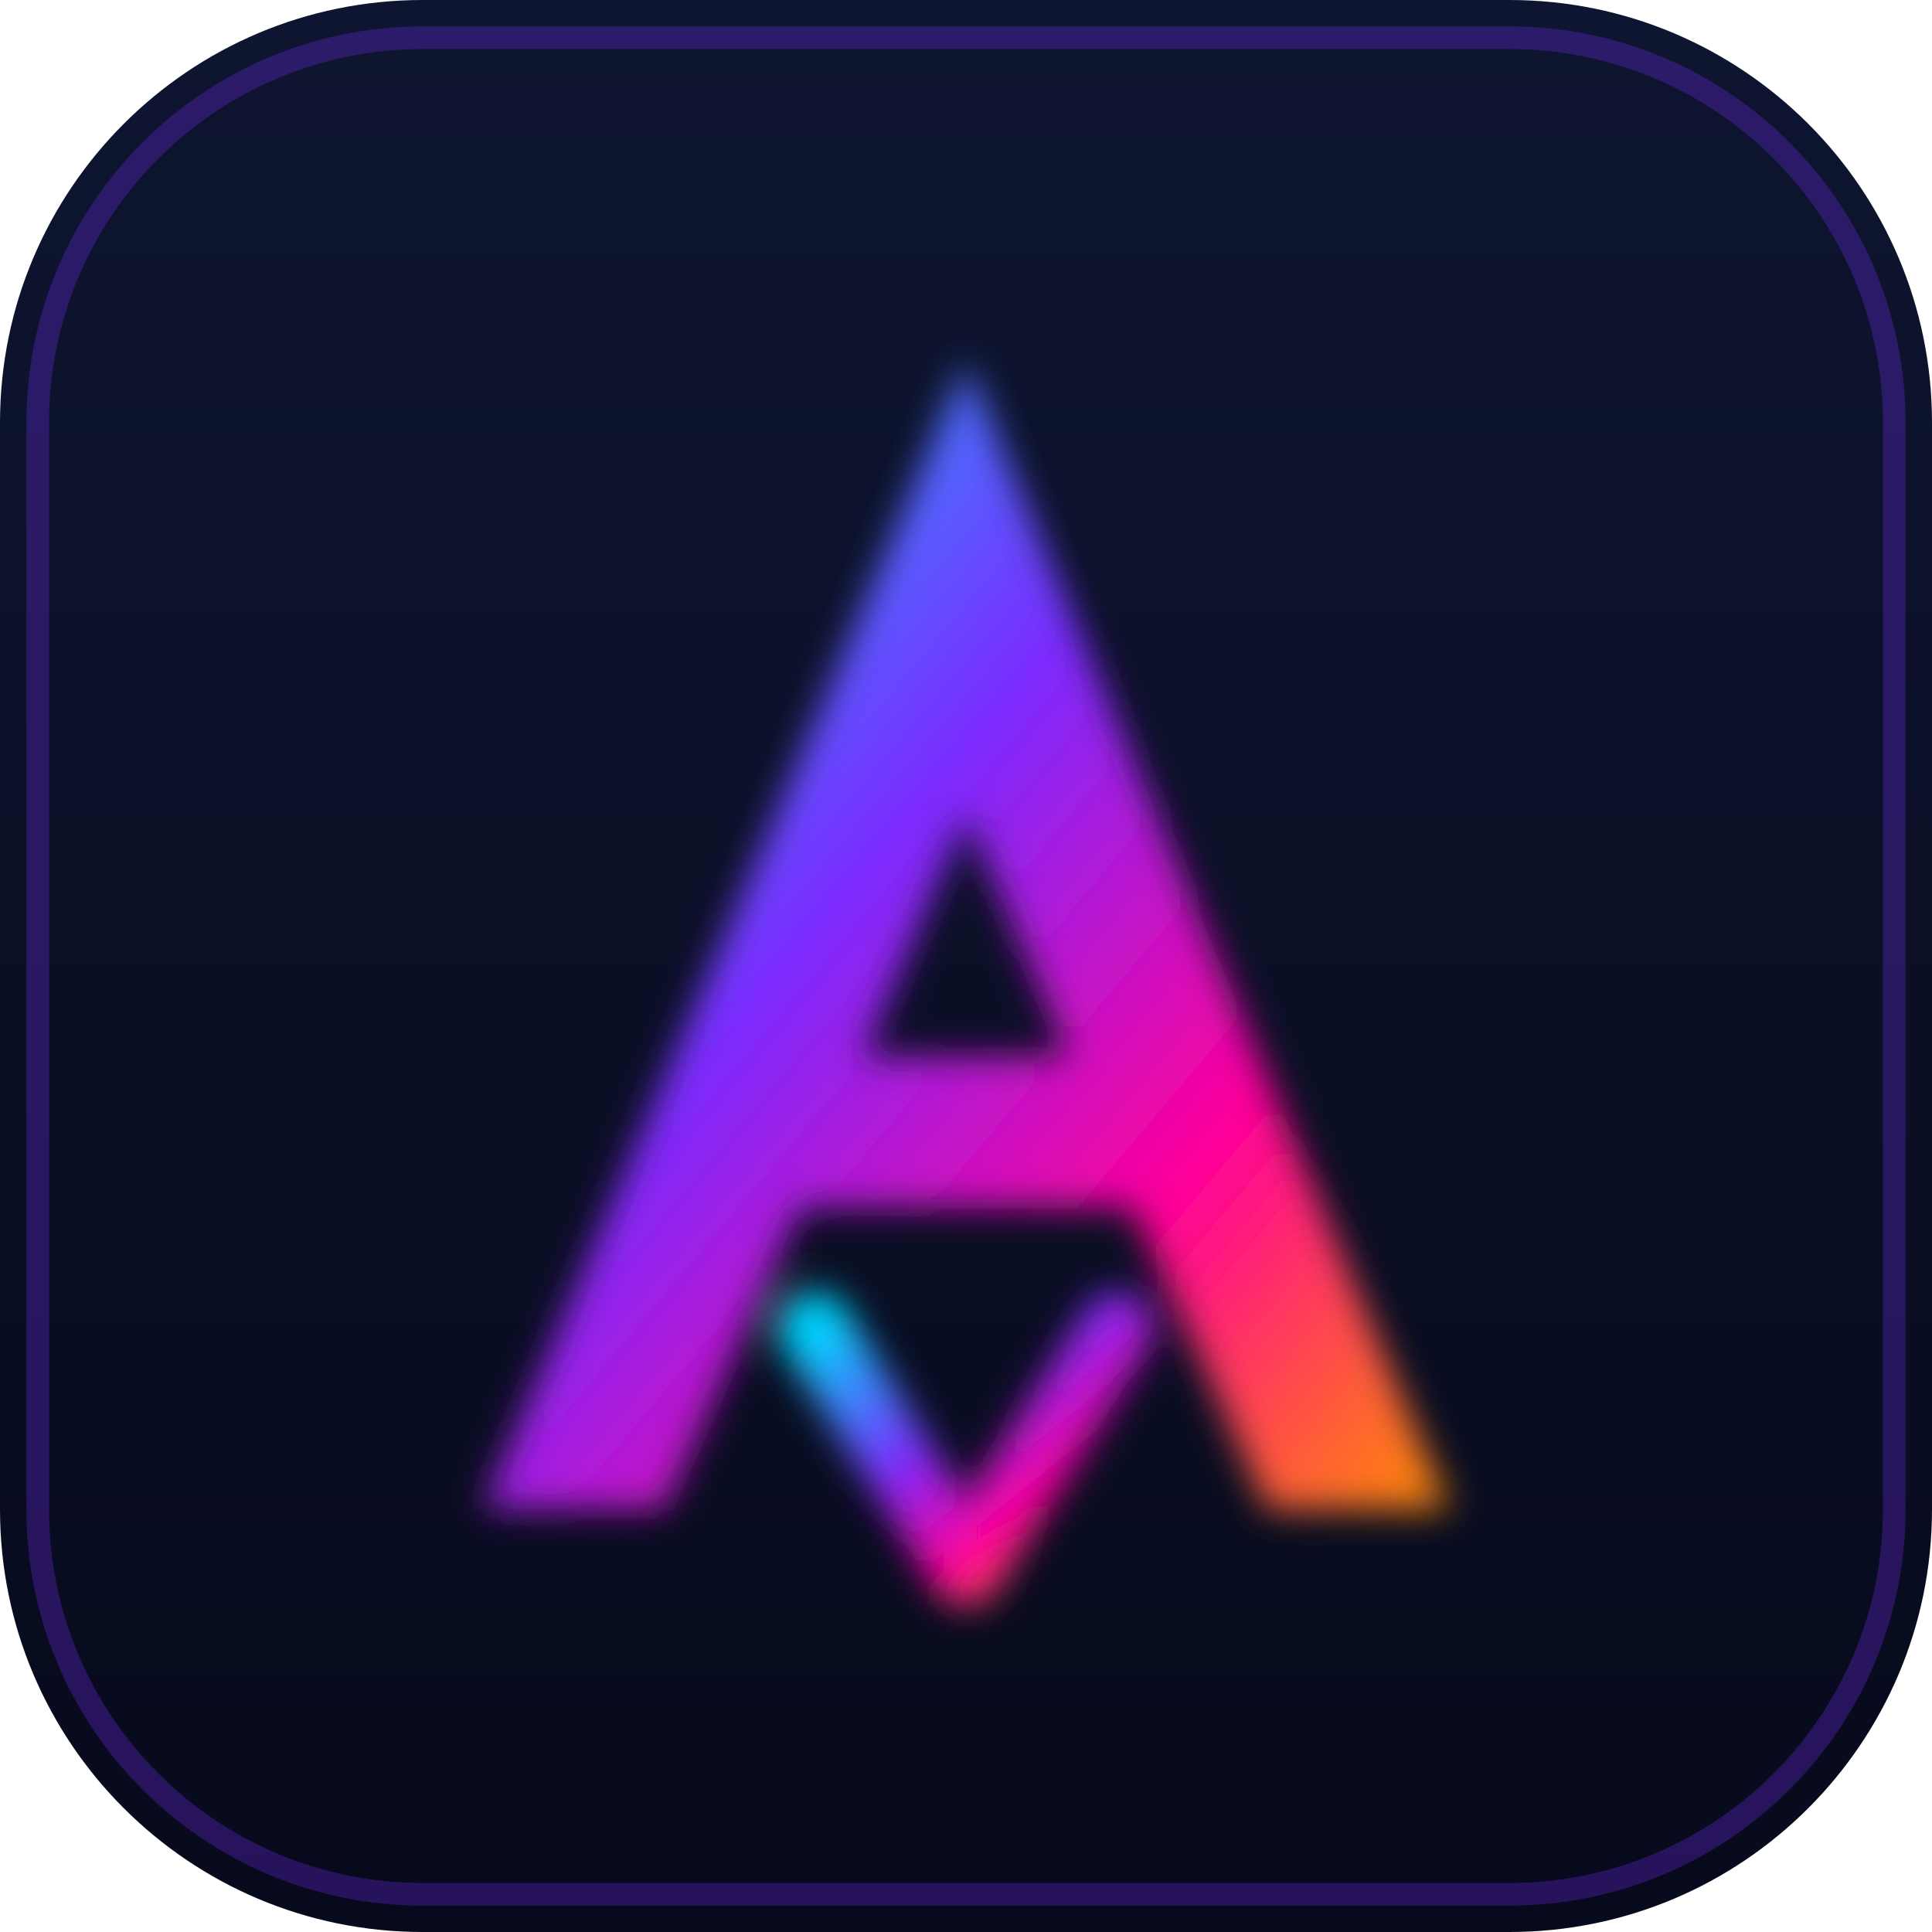
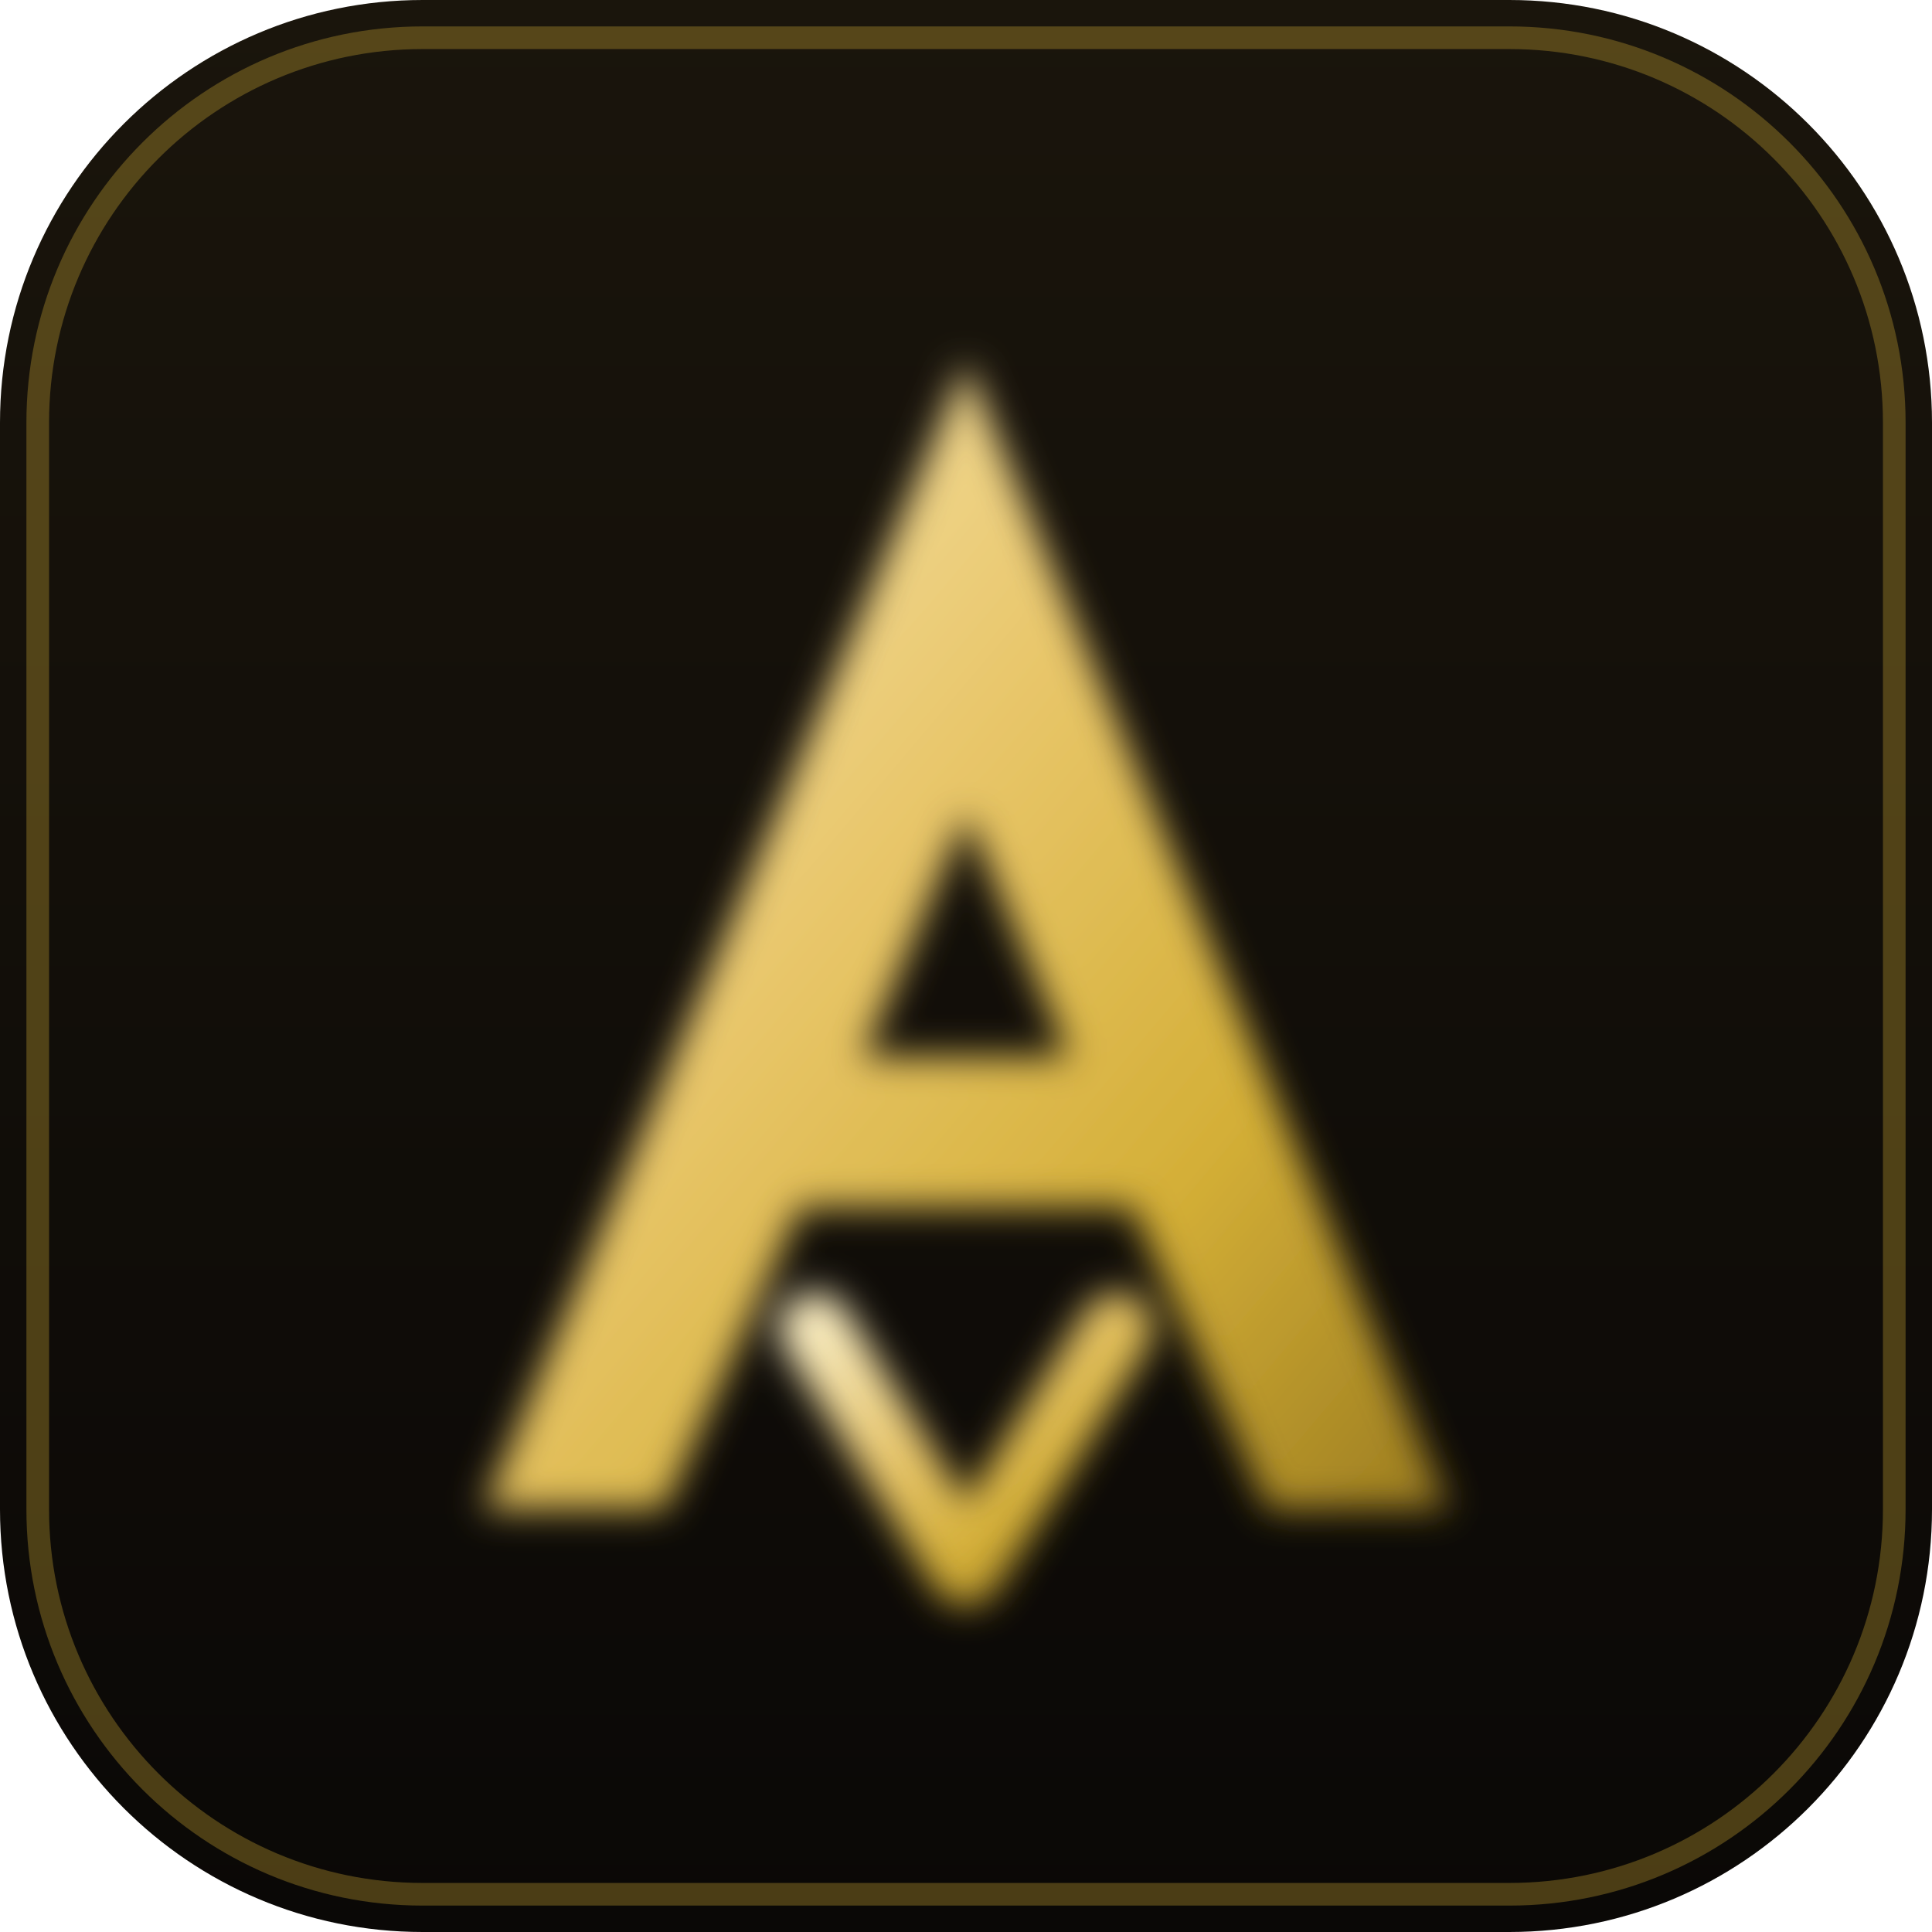
<svg xmlns="http://www.w3.org/2000/svg" viewBox="0 0 64 64" width="64" height="64" shape-rendering="geometricPrecision">
  <defs>
    <linearGradient id="plate" x1="0" y1="0" x2="0" y2="1">
-       <stop offset="0%" stop-color="#0e1530" />
-       <stop offset="100%" stop-color="#070a1c" />
+       <stop offset="0%" stop-color="#1a150c" />
+       <stop offset="100%" stop-color="#0a0806" />
    </linearGradient>
    <linearGradient id="ink" x1="0" y1="0" x2="1" y2="1">
-       <stop offset="0%" stop-color="#00d8ff" />
-       <stop offset="42%" stop-color="#7b2bff" />
-       <stop offset="72%" stop-color="#ff0099" />
-       <stop offset="100%" stop-color="#ff9100" />
+       <stop offset="0%" stop-color="#faecbf" />
+       <stop offset="42%" stop-color="#e8c66a" />
+       <stop offset="72%" stop-color="#d4af37" />
+       <stop offset="100%" stop-color="#9a7b1f" />
    </linearGradient>
    <filter id="bloom" x="-20%" y="-20%" width="140%" height="140%">
      <feGaussianBlur stdDeviation="0.6" />
    </filter>
  </defs>
  <rect x="0" y="0" width="64" height="64" rx="14" ry="14" fill="url(#plate)" />
-   <rect x="1.25" y="1.25" width="61.5" height="61.5" rx="12.75" ry="12.75" fill="none" stroke="rgba(123, 43, 255, 0.28)" stroke-width="0.75" />
+   <rect x="1.25" y="1.25" width="61.5" height="61.5" rx="12.75" ry="12.75" fill="none" stroke="rgba(212, 175, 55, 0.32)" stroke-width="0.75" />
  <g filter="url(#bloom)">
    <path d="M32 12 L48 50 L42 50 L37.5 40 L26.5 40 L22 50 L16 50 Z M28.6 35 L35.4 35 L32 27 Z" fill="url(#ink)" />
    <path d="M27 44 L32 52 L37 44" fill="none" stroke="url(#ink)" stroke-width="2.4" stroke-linecap="round" stroke-linejoin="round" />
  </g>
</svg>
